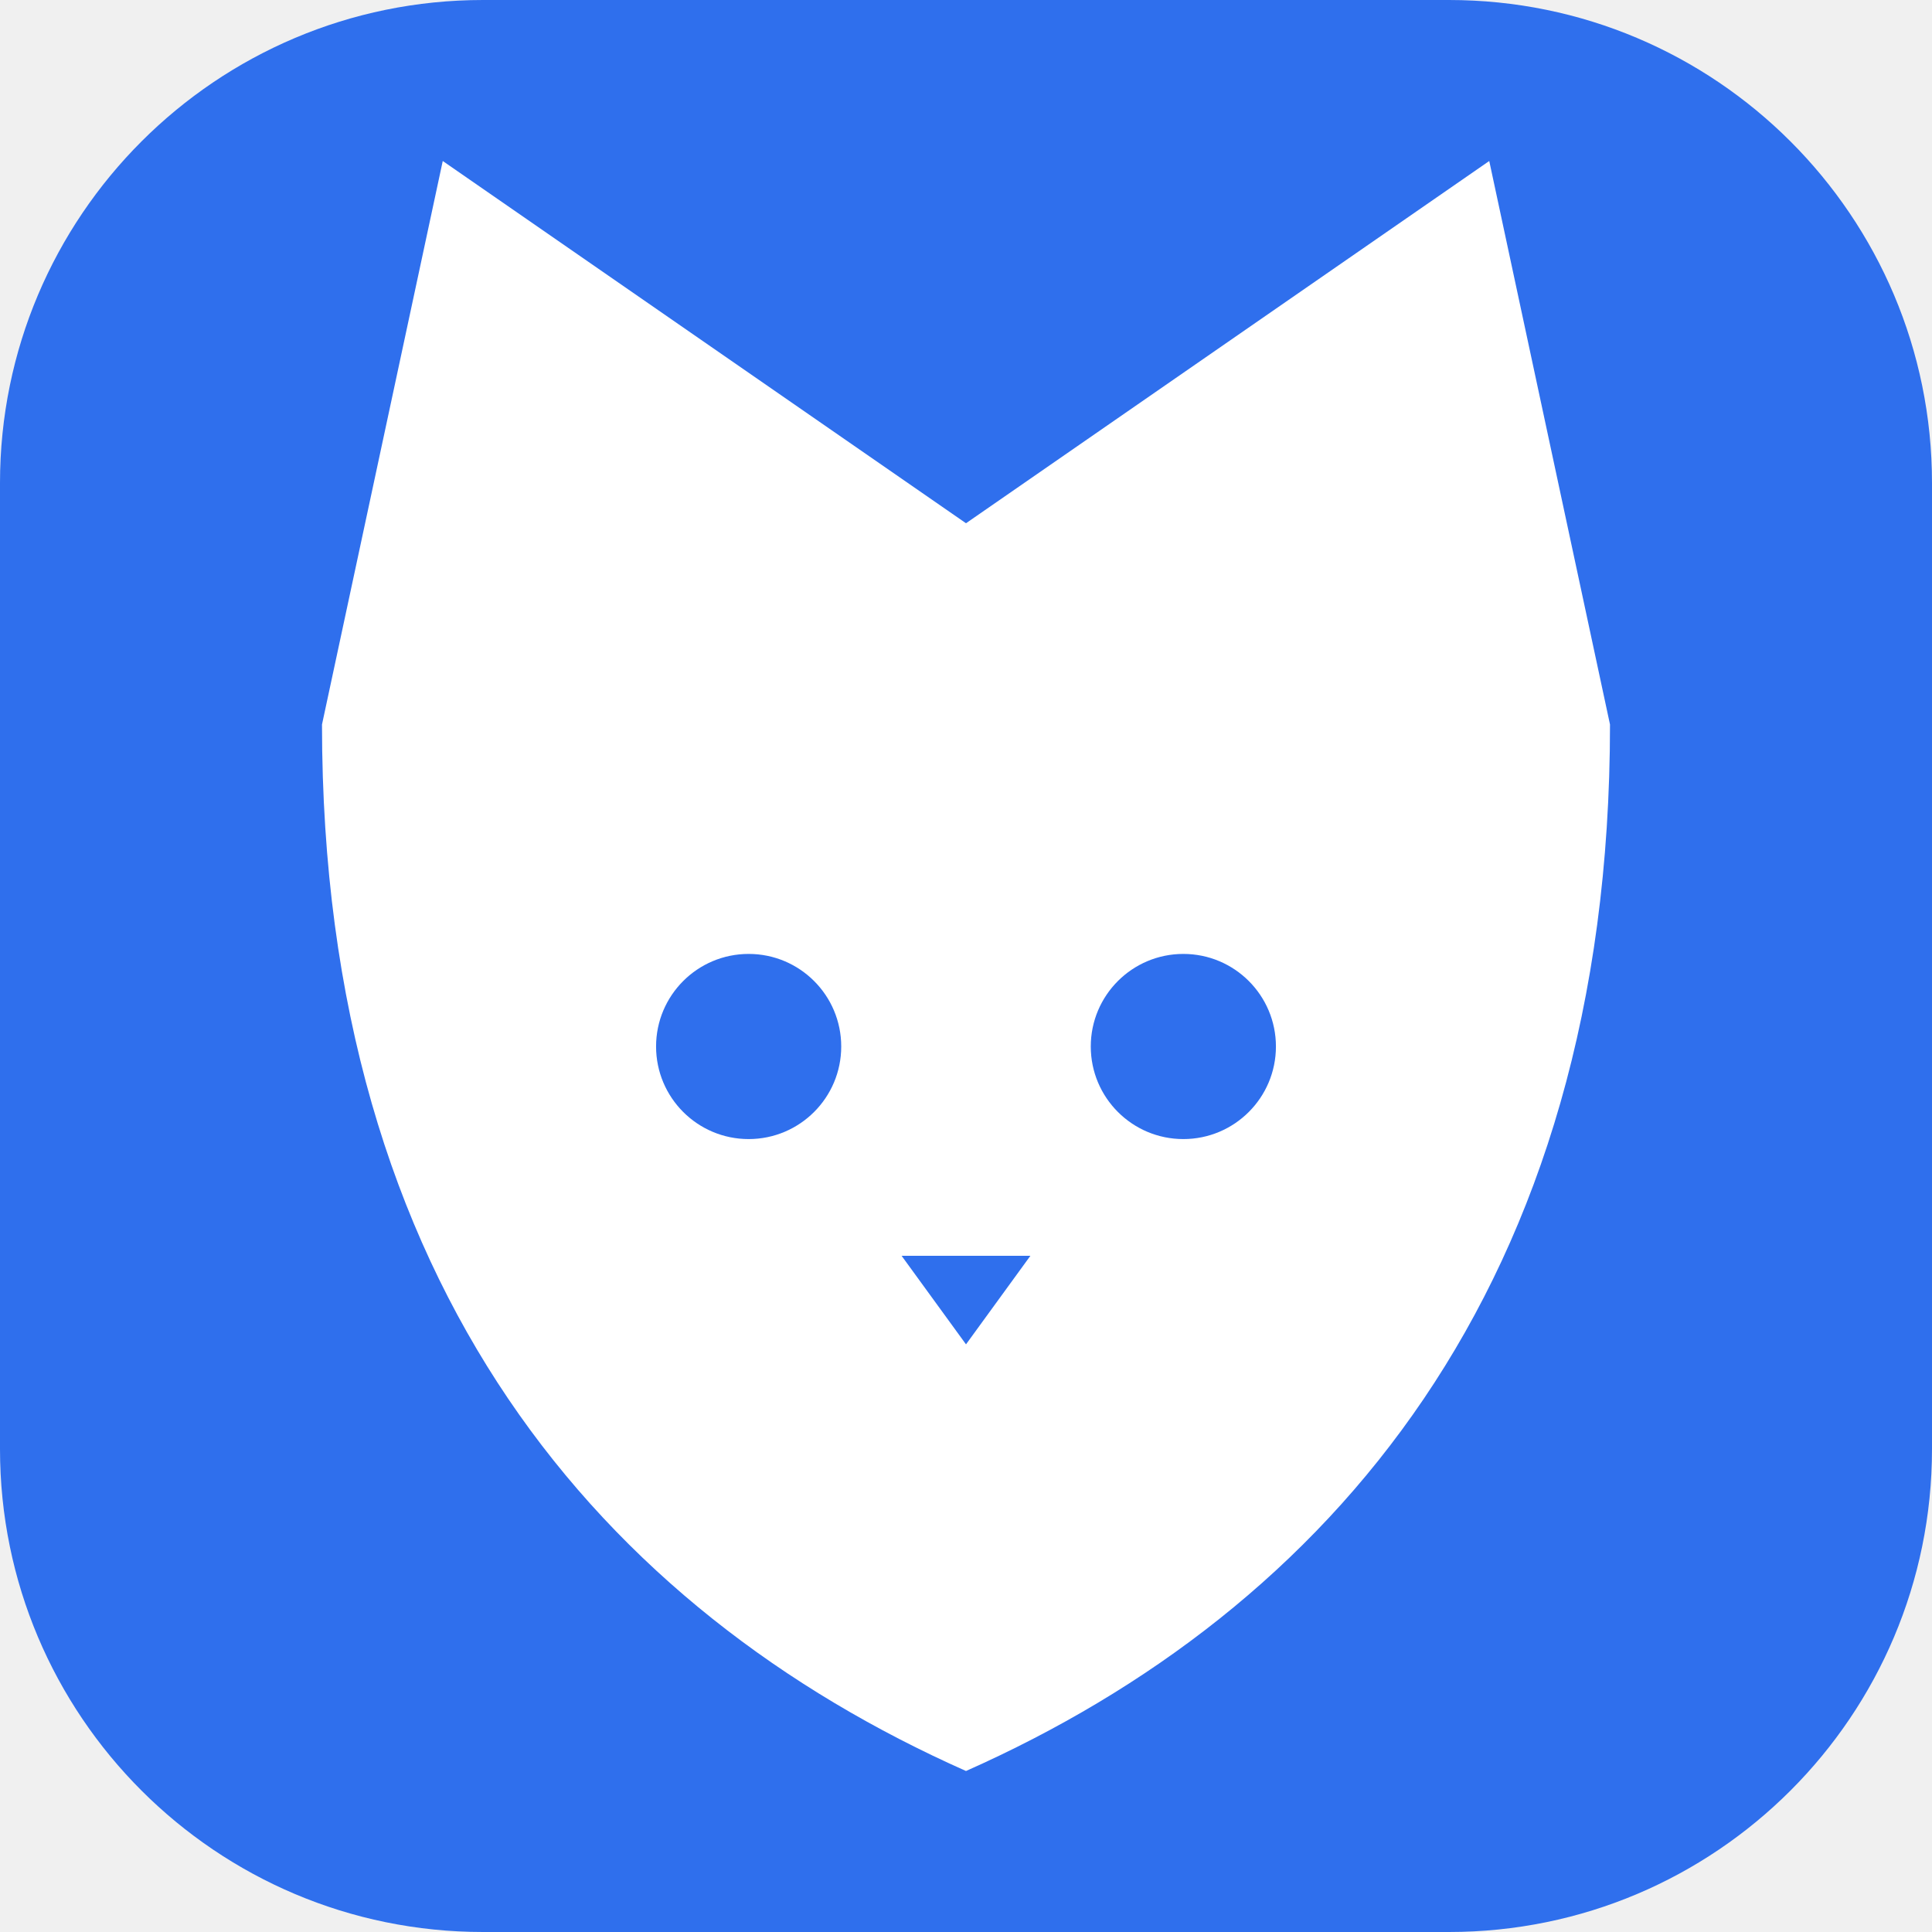
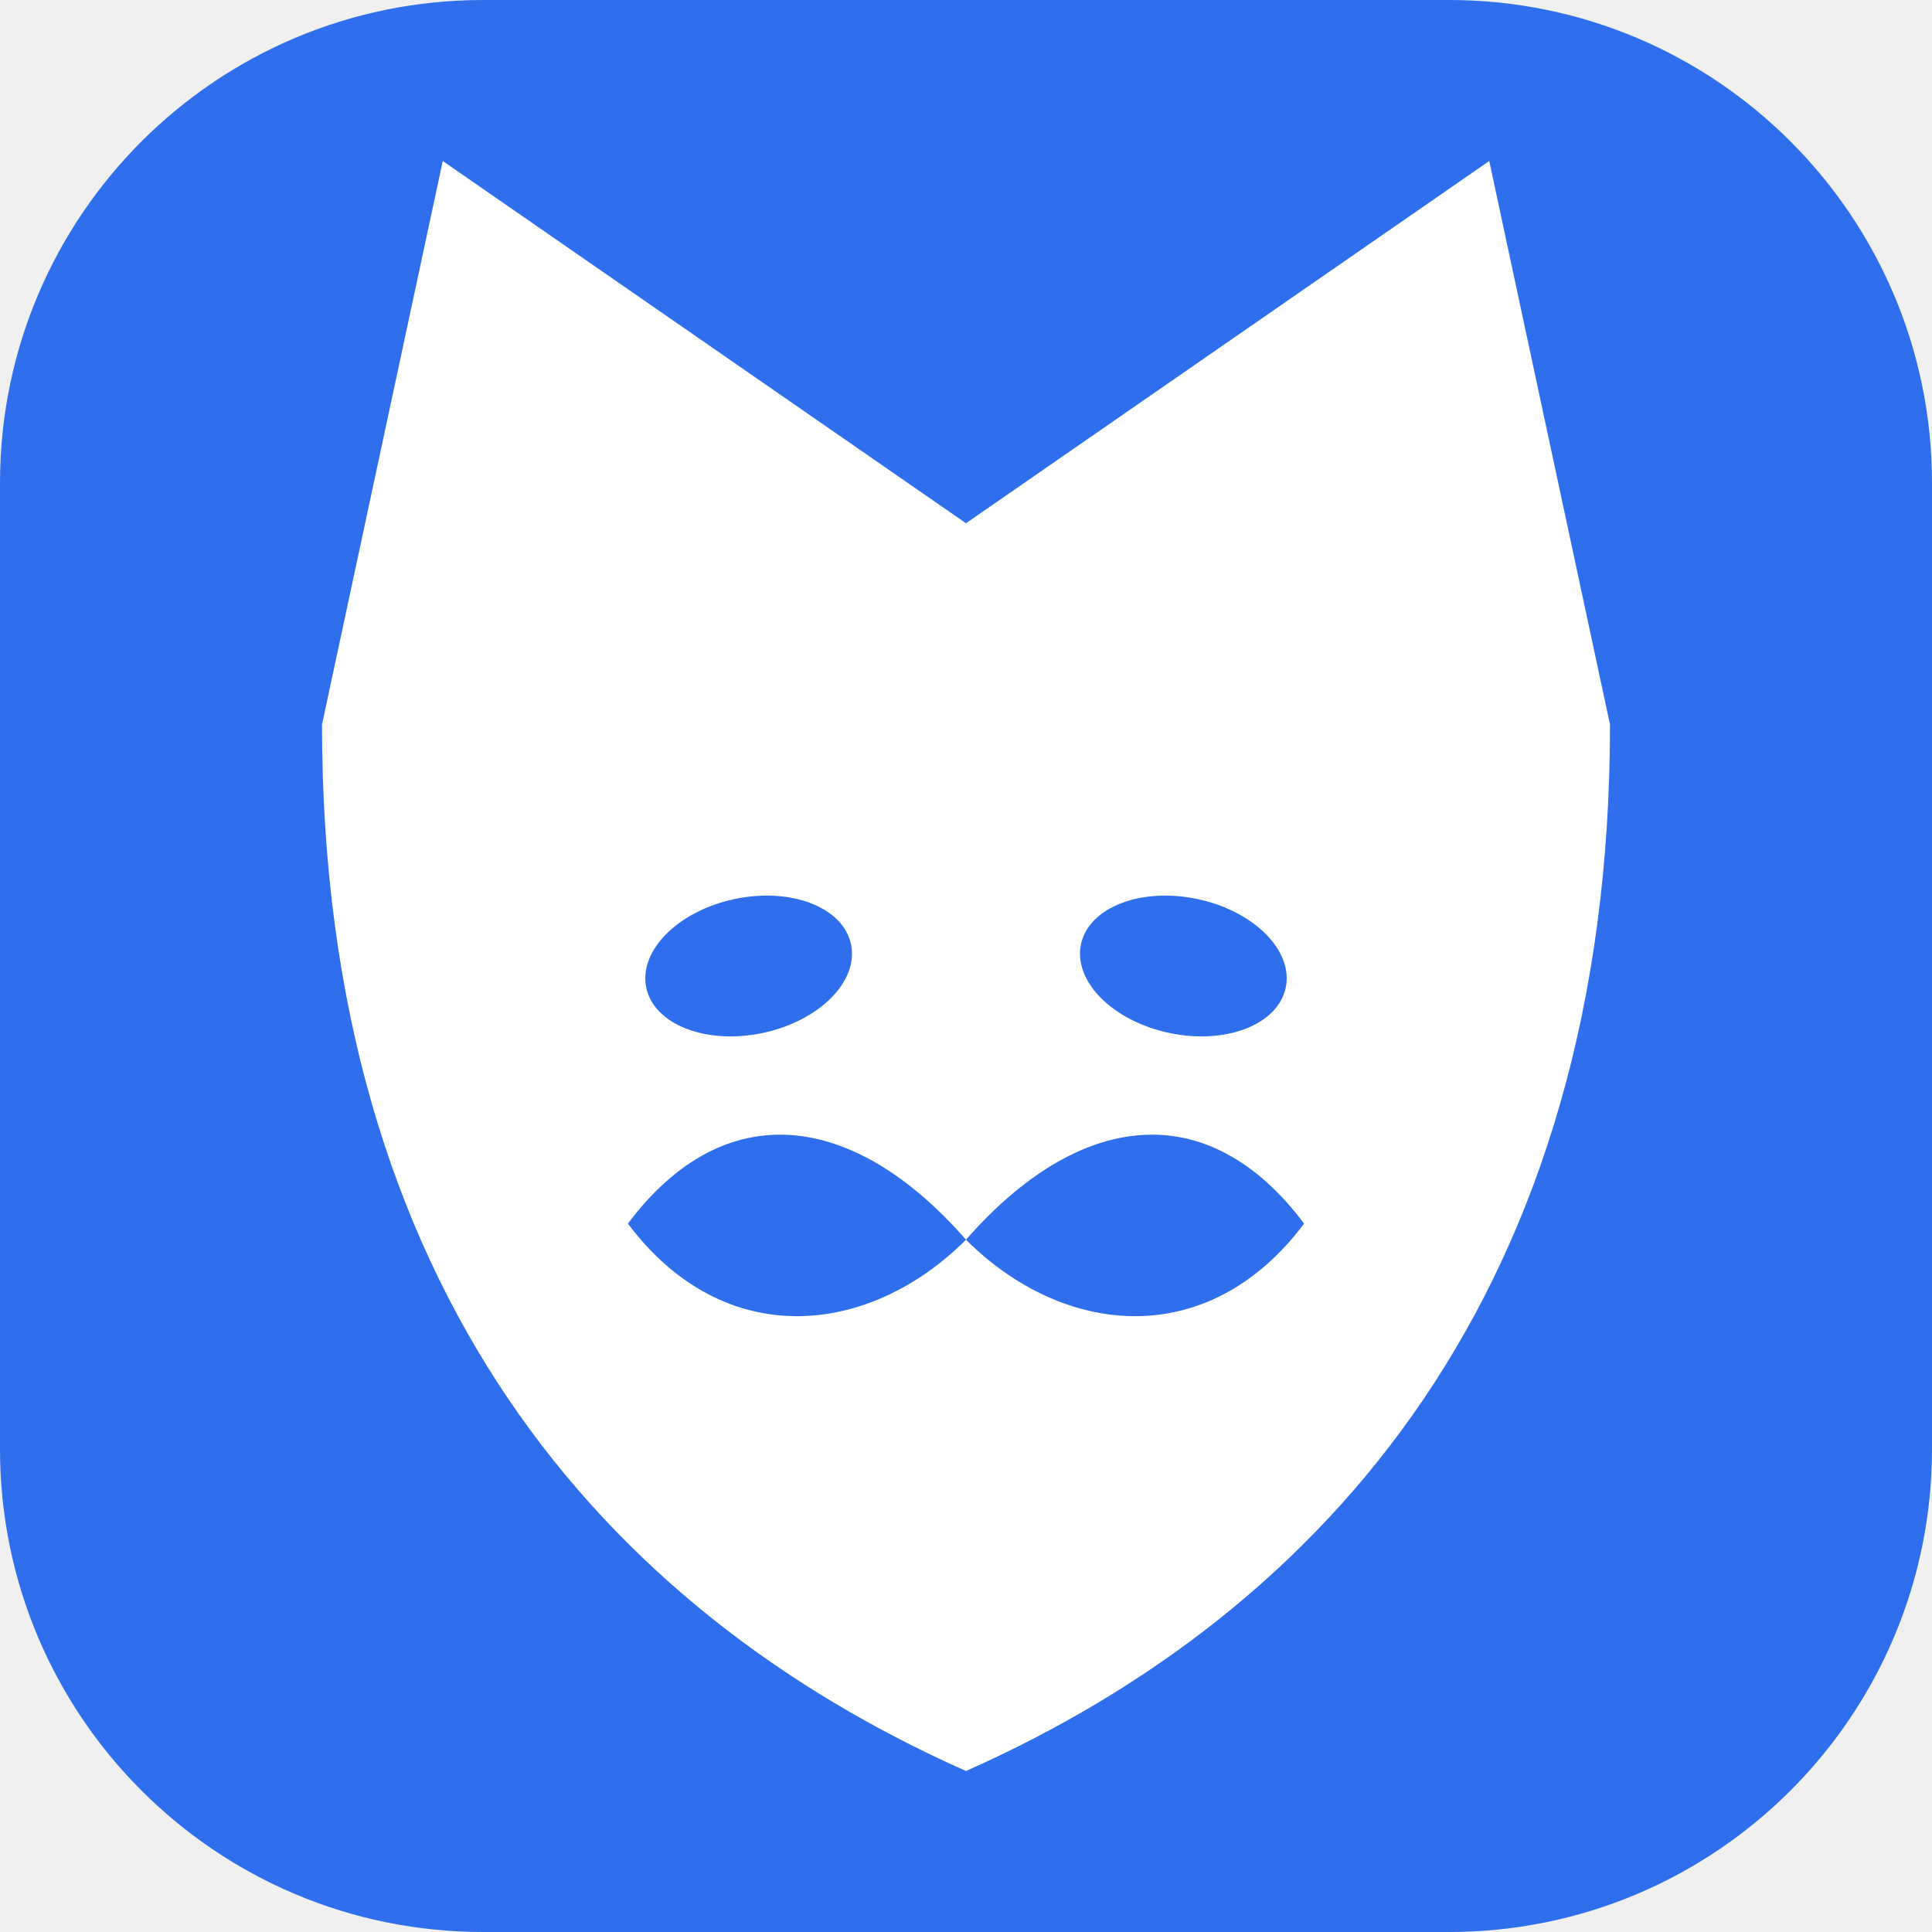
<svg xmlns="http://www.w3.org/2000/svg" viewBox="0 0 24 24">
  <style>
    .badge { fill: #2F6FED; }
    .mark { fill: #ffffff; }
    .cutout { fill: #2F6FED; }
    @media (prefers-color-scheme: dark) {
      .badge { fill: #5B8DFF; }
      .mark { fill: #000000; }
      .cutout { fill: #5B8DFF; }
    }
  </style>
  <rect width="24" height="24" rx="6" class="badge" />
  <path d="M5.5 2 L12 6.5 L18.5 2 L20 9 C20 16 16.5 20 12 22 C7.5 20 4 16 4 9 Z" class="mark" />
-   <circle cx="9.3" cy="13" r="1.15" class="cutout" />
-   <circle cx="14.7" cy="13" r="1.15" class="cutout" />
-   <polygon points="11.2,15.6 12.8,15.6 12,16.7" class="cutout" />
+   <ellipse cx="9.3" cy="12" rx="1.3" ry="0.85" class="cutout" transform="rotate(-12 9.3 12)" />
+   <ellipse cx="14.7" cy="12" rx="1.3" ry="0.85" class="cutout" transform="rotate(12 14.7 12)" />
+   <path d="M7.8 15.2 C9 13.6 10.6 13.8 12 15.4 C13.4 13.8 15 13.6 16.2 15.2 C15 16.8 13.2 16.6 12 15.4 C10.8 16.6 9 16.8 7.8 15.2 Z" class="cutout" />
</svg>
